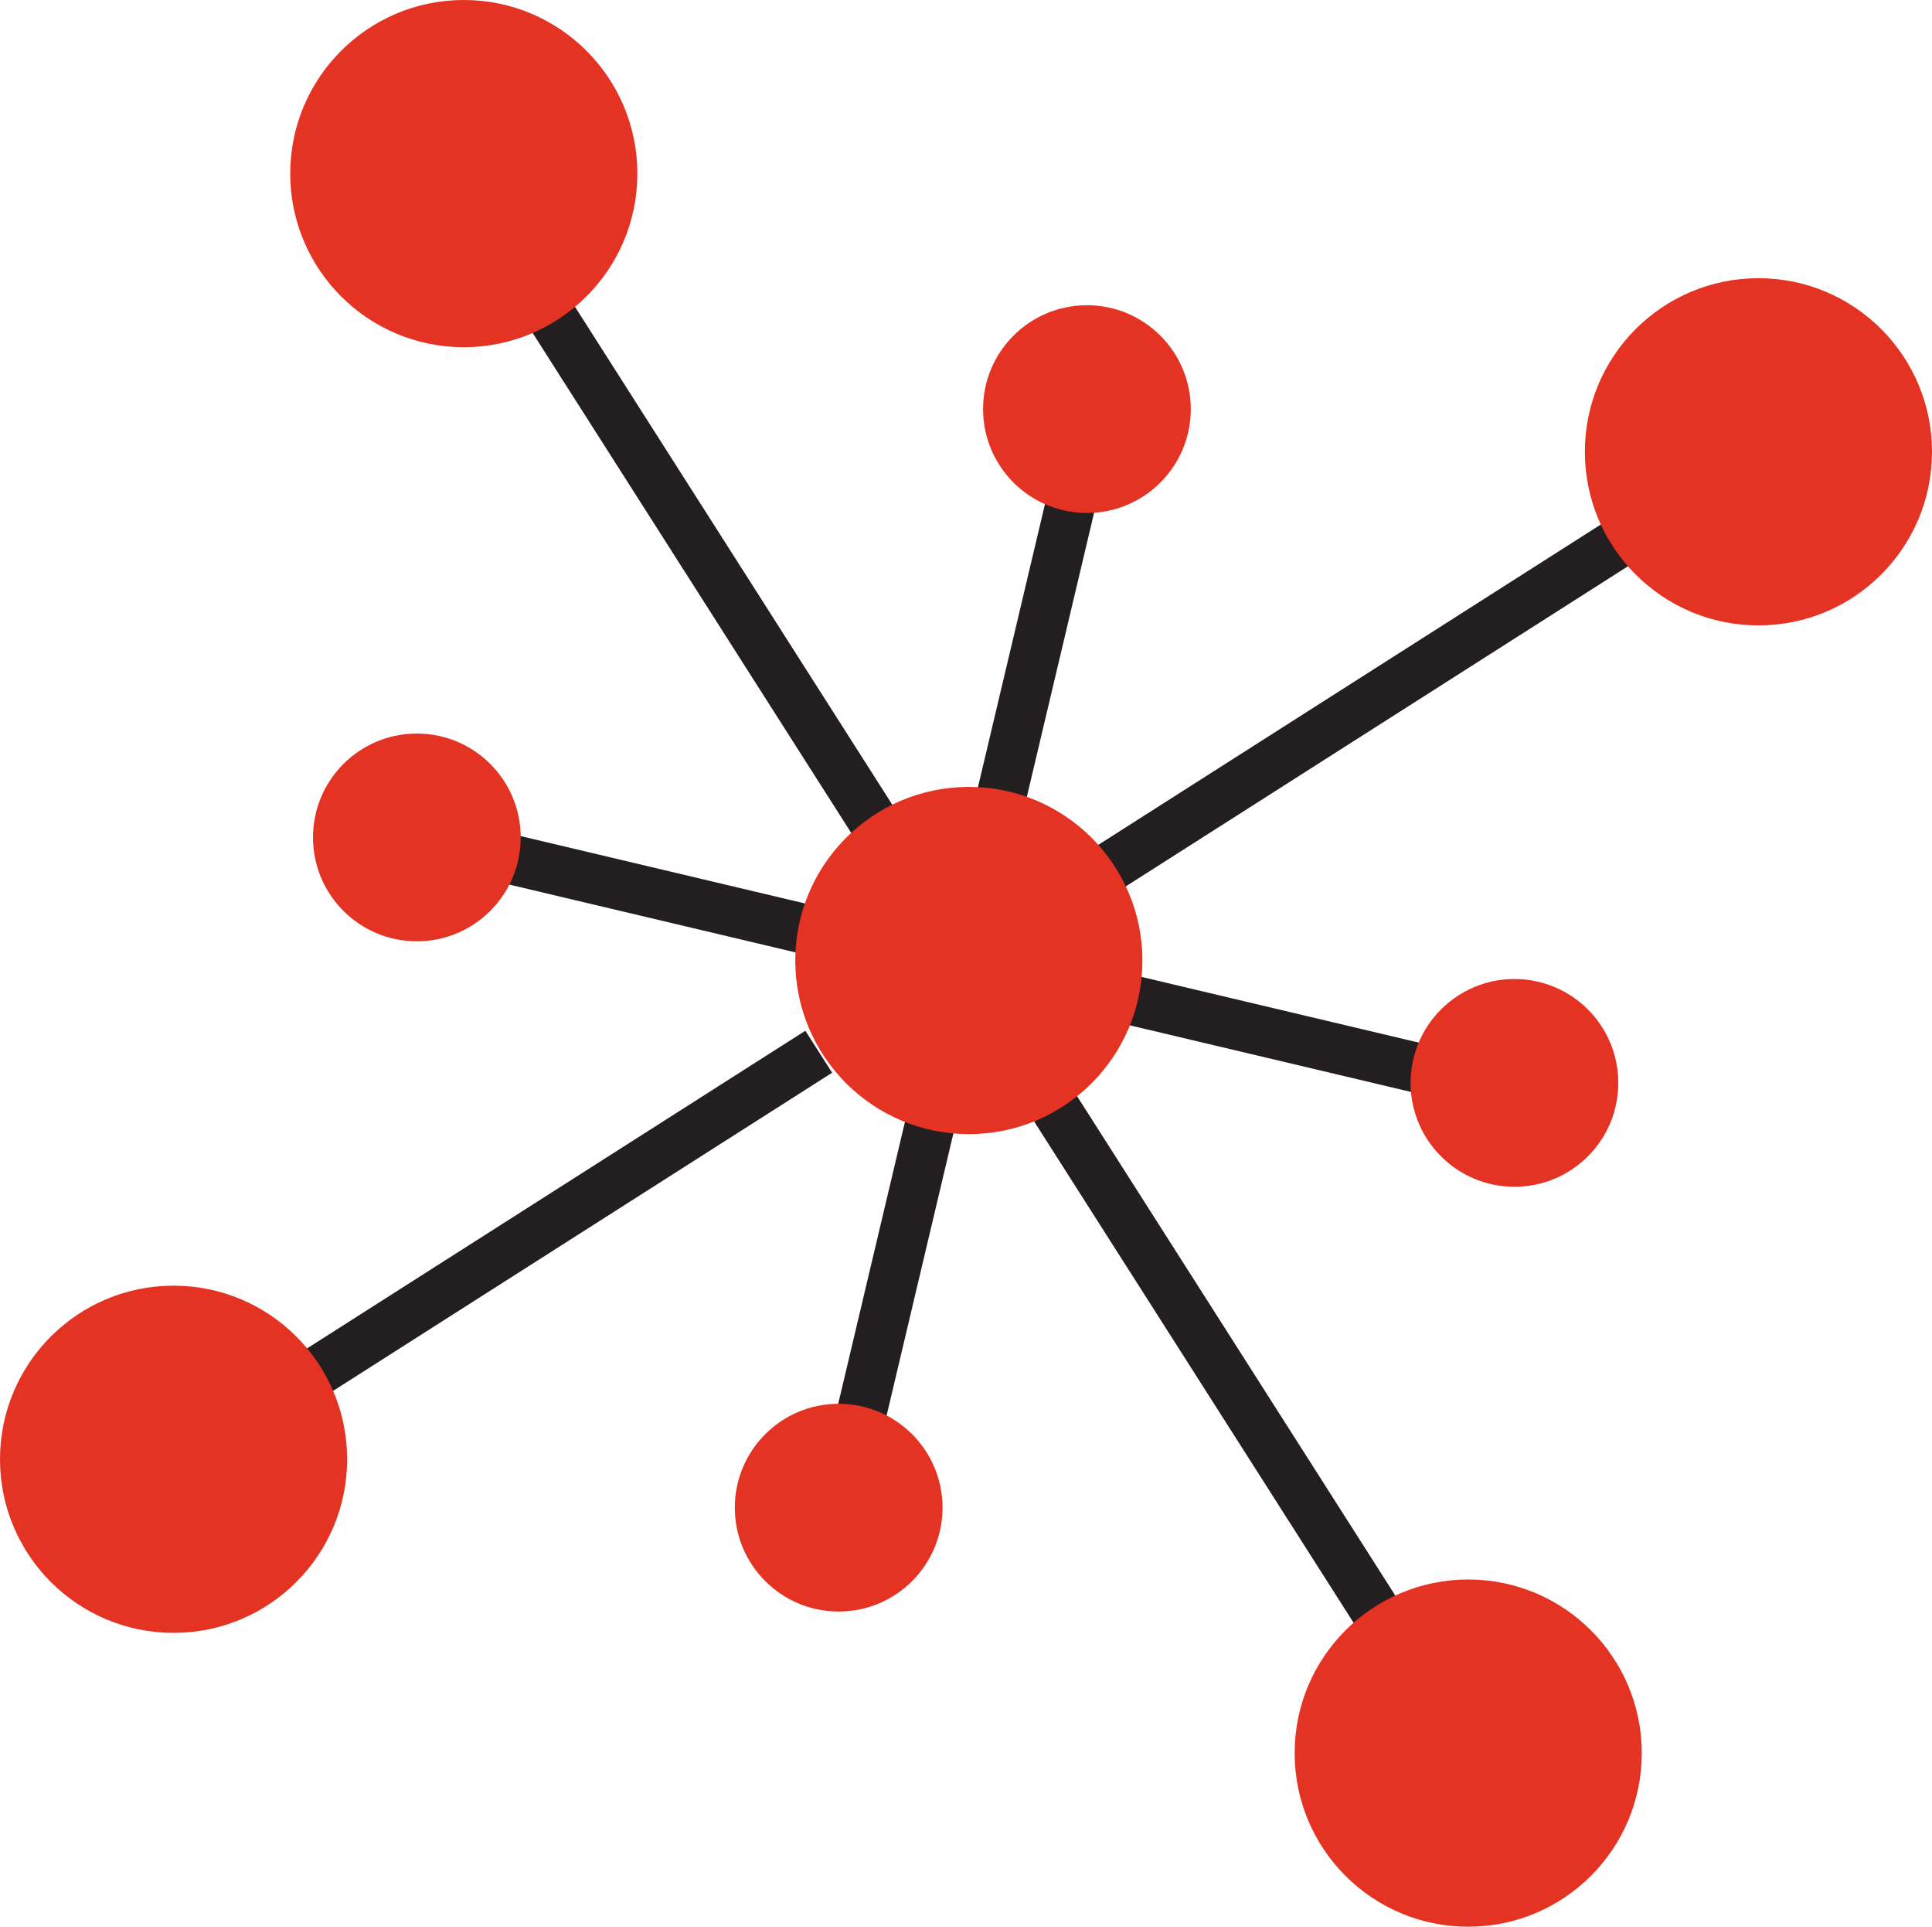
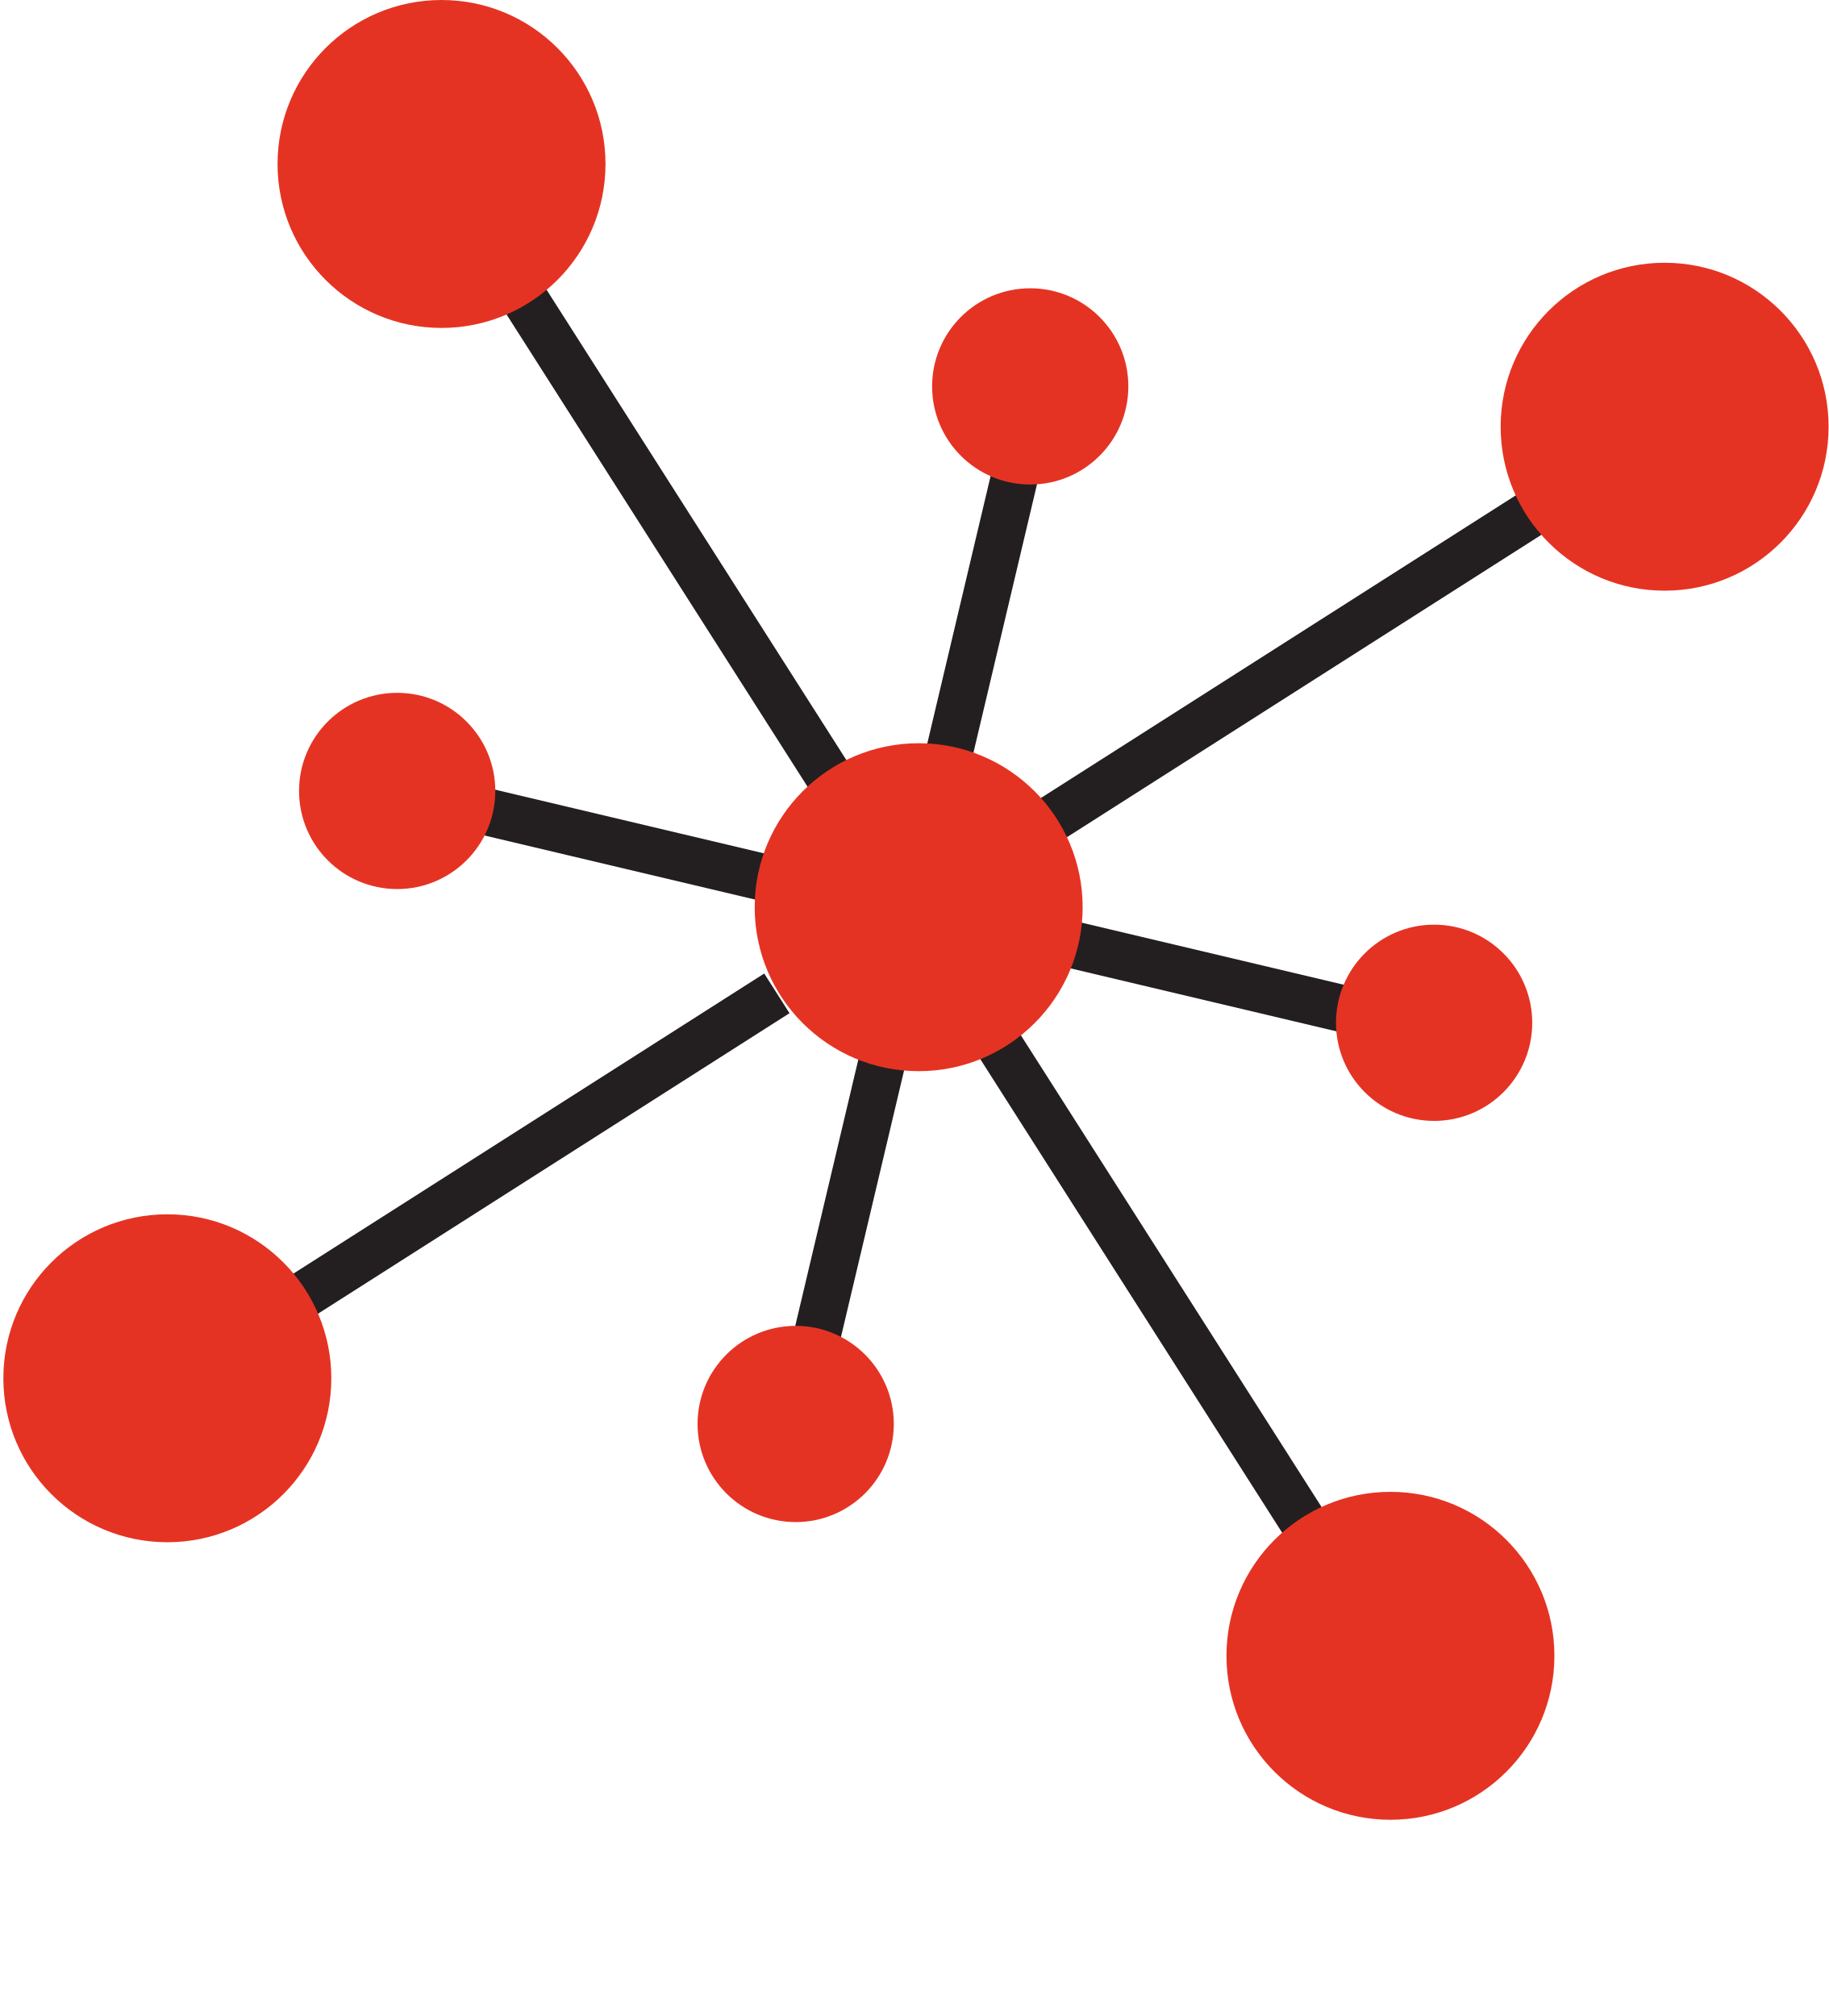
- <svg xmlns="http://www.w3.org/2000/svg" version="1.1" id="Layer_1" x="0px" y="0px" viewBox="0 0 271.6 270.8" xml:space="preserve" width="271.6" height="270.8">
-   <defs id="defs329" />
-   <style type="text/css" id="style288">
+ <svg xmlns="http://www.w3.org/2000/svg" version="1.1" id="Layer_1" x="0px" y="0px" viewBox="0 0 272.1 300" xml:space="preserve" width="272.1" height="300">
+   <defs id="defs43" />
+   <style type="text/css" id="style2">
	.st0{fill:#231F20;}
	.st1{fill:#E53323;}
</style>
-   <g id="g324" transform="translate(-114.2,-114.6)">
-     <rect x="211.5" y="150.8" transform="matrix(0.8433,-0.5375,0.5375,0.8433,-71.4161,146.2144)" class="st0" width="7" height="89.6" id="rect290" />
-     <rect x="283.1" y="263.3" transform="matrix(0.8433,-0.5375,0.5375,0.8433,-120.6992,202.323)" class="st0" width="7" height="89.6" id="rect292" />
-     <rect x="146.7" y="283" transform="matrix(0.8433,-0.5375,0.5375,0.8433,-123.9662,147.827)" class="st0" width="89.6" height="7" id="rect294" />
-     <rect x="259.3" y="211.4" transform="matrix(0.8433,-0.5375,0.5375,0.8433,-67.8704,197.105)" class="st0" width="89.6" height="7" id="rect296" />
-     <rect x="237.9" y="203.1" transform="matrix(0.2304,-0.9731,0.9731,0.2304,-1.1985,411.7634)" class="st0" width="43.7" height="7" id="rect298" />
-     <rect x="218.1" y="290" transform="matrix(0.2304,-0.9731,0.9731,0.2304,-100.8984,459.3687)" class="st0" width="43.7" height="7" id="rect300" />
-     <rect x="202.9" y="218.4" transform="matrix(0.2305,-0.9731,0.9731,0.2305,-74.8548,385.7083)" class="st0" width="7" height="43.7" id="rect302" />
-     <rect x="289.8" y="238.1" transform="matrix(0.2305,-0.9731,0.9731,0.2305,-27.2508,485.4091)" class="st0" width="7" height="43.7" id="rect304" />
-     <circle class="st1" cx="250.4" cy="249.6" r="24.4" id="circle306" />
-     <circle class="st1" cx="179.4" cy="139" r="24.4" id="circle308" />
-     <circle class="st1" cx="361.4" cy="178.1" r="24.4" id="circle310" />
-     <circle class="st1" cx="320.6" cy="361" r="24.4" id="circle312" />
-     <circle class="st1" cx="138.6" cy="319.7" r="24.4" id="circle314" />
-     <circle class="st1" cx="267" cy="172.1" r="14.6" id="circle316" />
-     <circle class="st1" cx="327.1" cy="266.8" r="14.6" id="circle318" />
-     <circle class="st1" cx="232.1" cy="326.5" r="14.6" id="circle320" />
-     <circle class="st1" cx="172.8" cy="232.3" r="14.6" id="circle322" />
+   <g id="g38" transform="translate(-113.7,-114.6)">
+     <rect x="211.5" y="150.8" transform="matrix(0.8433,-0.5375,0.5375,0.8433,-71.4161,146.2144)" class="st0" width="7" height="89.6" id="rect4" />
+     <rect x="283.1" y="263.3" transform="matrix(0.8433,-0.5375,0.5375,0.8433,-120.6992,202.323)" class="st0" width="7" height="89.6" id="rect6" />
+     <rect x="146.7" y="283" transform="matrix(0.8433,-0.5375,0.5375,0.8433,-123.9662,147.827)" class="st0" width="89.6" height="7" id="rect8" />
+     <rect x="259.3" y="211.4" transform="matrix(0.8433,-0.5375,0.5375,0.8433,-67.8704,197.105)" class="st0" width="89.6" height="7" id="rect10" />
+     <rect x="237.9" y="203.1" transform="matrix(0.2304,-0.9731,0.9731,0.2304,-1.1985,411.7634)" class="st0" width="43.7" height="7" id="rect12" />
+     <rect x="218.1" y="290" transform="matrix(0.2304,-0.9731,0.9731,0.2304,-100.8984,459.3687)" class="st0" width="43.7" height="7" id="rect14" />
+     <rect x="202.9" y="218.4" transform="matrix(0.2305,-0.9731,0.9731,0.2305,-74.8548,385.7083)" class="st0" width="7" height="43.7" id="rect16" />
+     <rect x="289.8" y="238.1" transform="matrix(0.2305,-0.9731,0.9731,0.2305,-27.2508,485.4091)" class="st0" width="7" height="43.7" id="rect18" />
+     <circle class="st1" cx="250.4" cy="249.6" r="24.4" id="circle20" />
+     <circle class="st1" cx="179.4" cy="139" r="24.4" id="circle22" />
+     <circle class="st1" cx="361.4" cy="178.1" r="24.4" id="circle24" />
+     <circle class="st1" cx="320.6" cy="361" r="24.4" id="circle26" />
+     <circle class="st1" cx="138.6" cy="319.7" r="24.4" id="circle28" />
+     <circle class="st1" cx="267" cy="172.1" r="14.6" id="circle30" />
+     <circle class="st1" cx="327.1" cy="266.8" r="14.6" id="circle32" />
+     <circle class="st1" cx="232.1" cy="326.5" r="14.6" id="circle34" />
+     <circle class="st1" cx="172.8" cy="232.3" r="14.6" id="circle36" />
  </g>
</svg>
